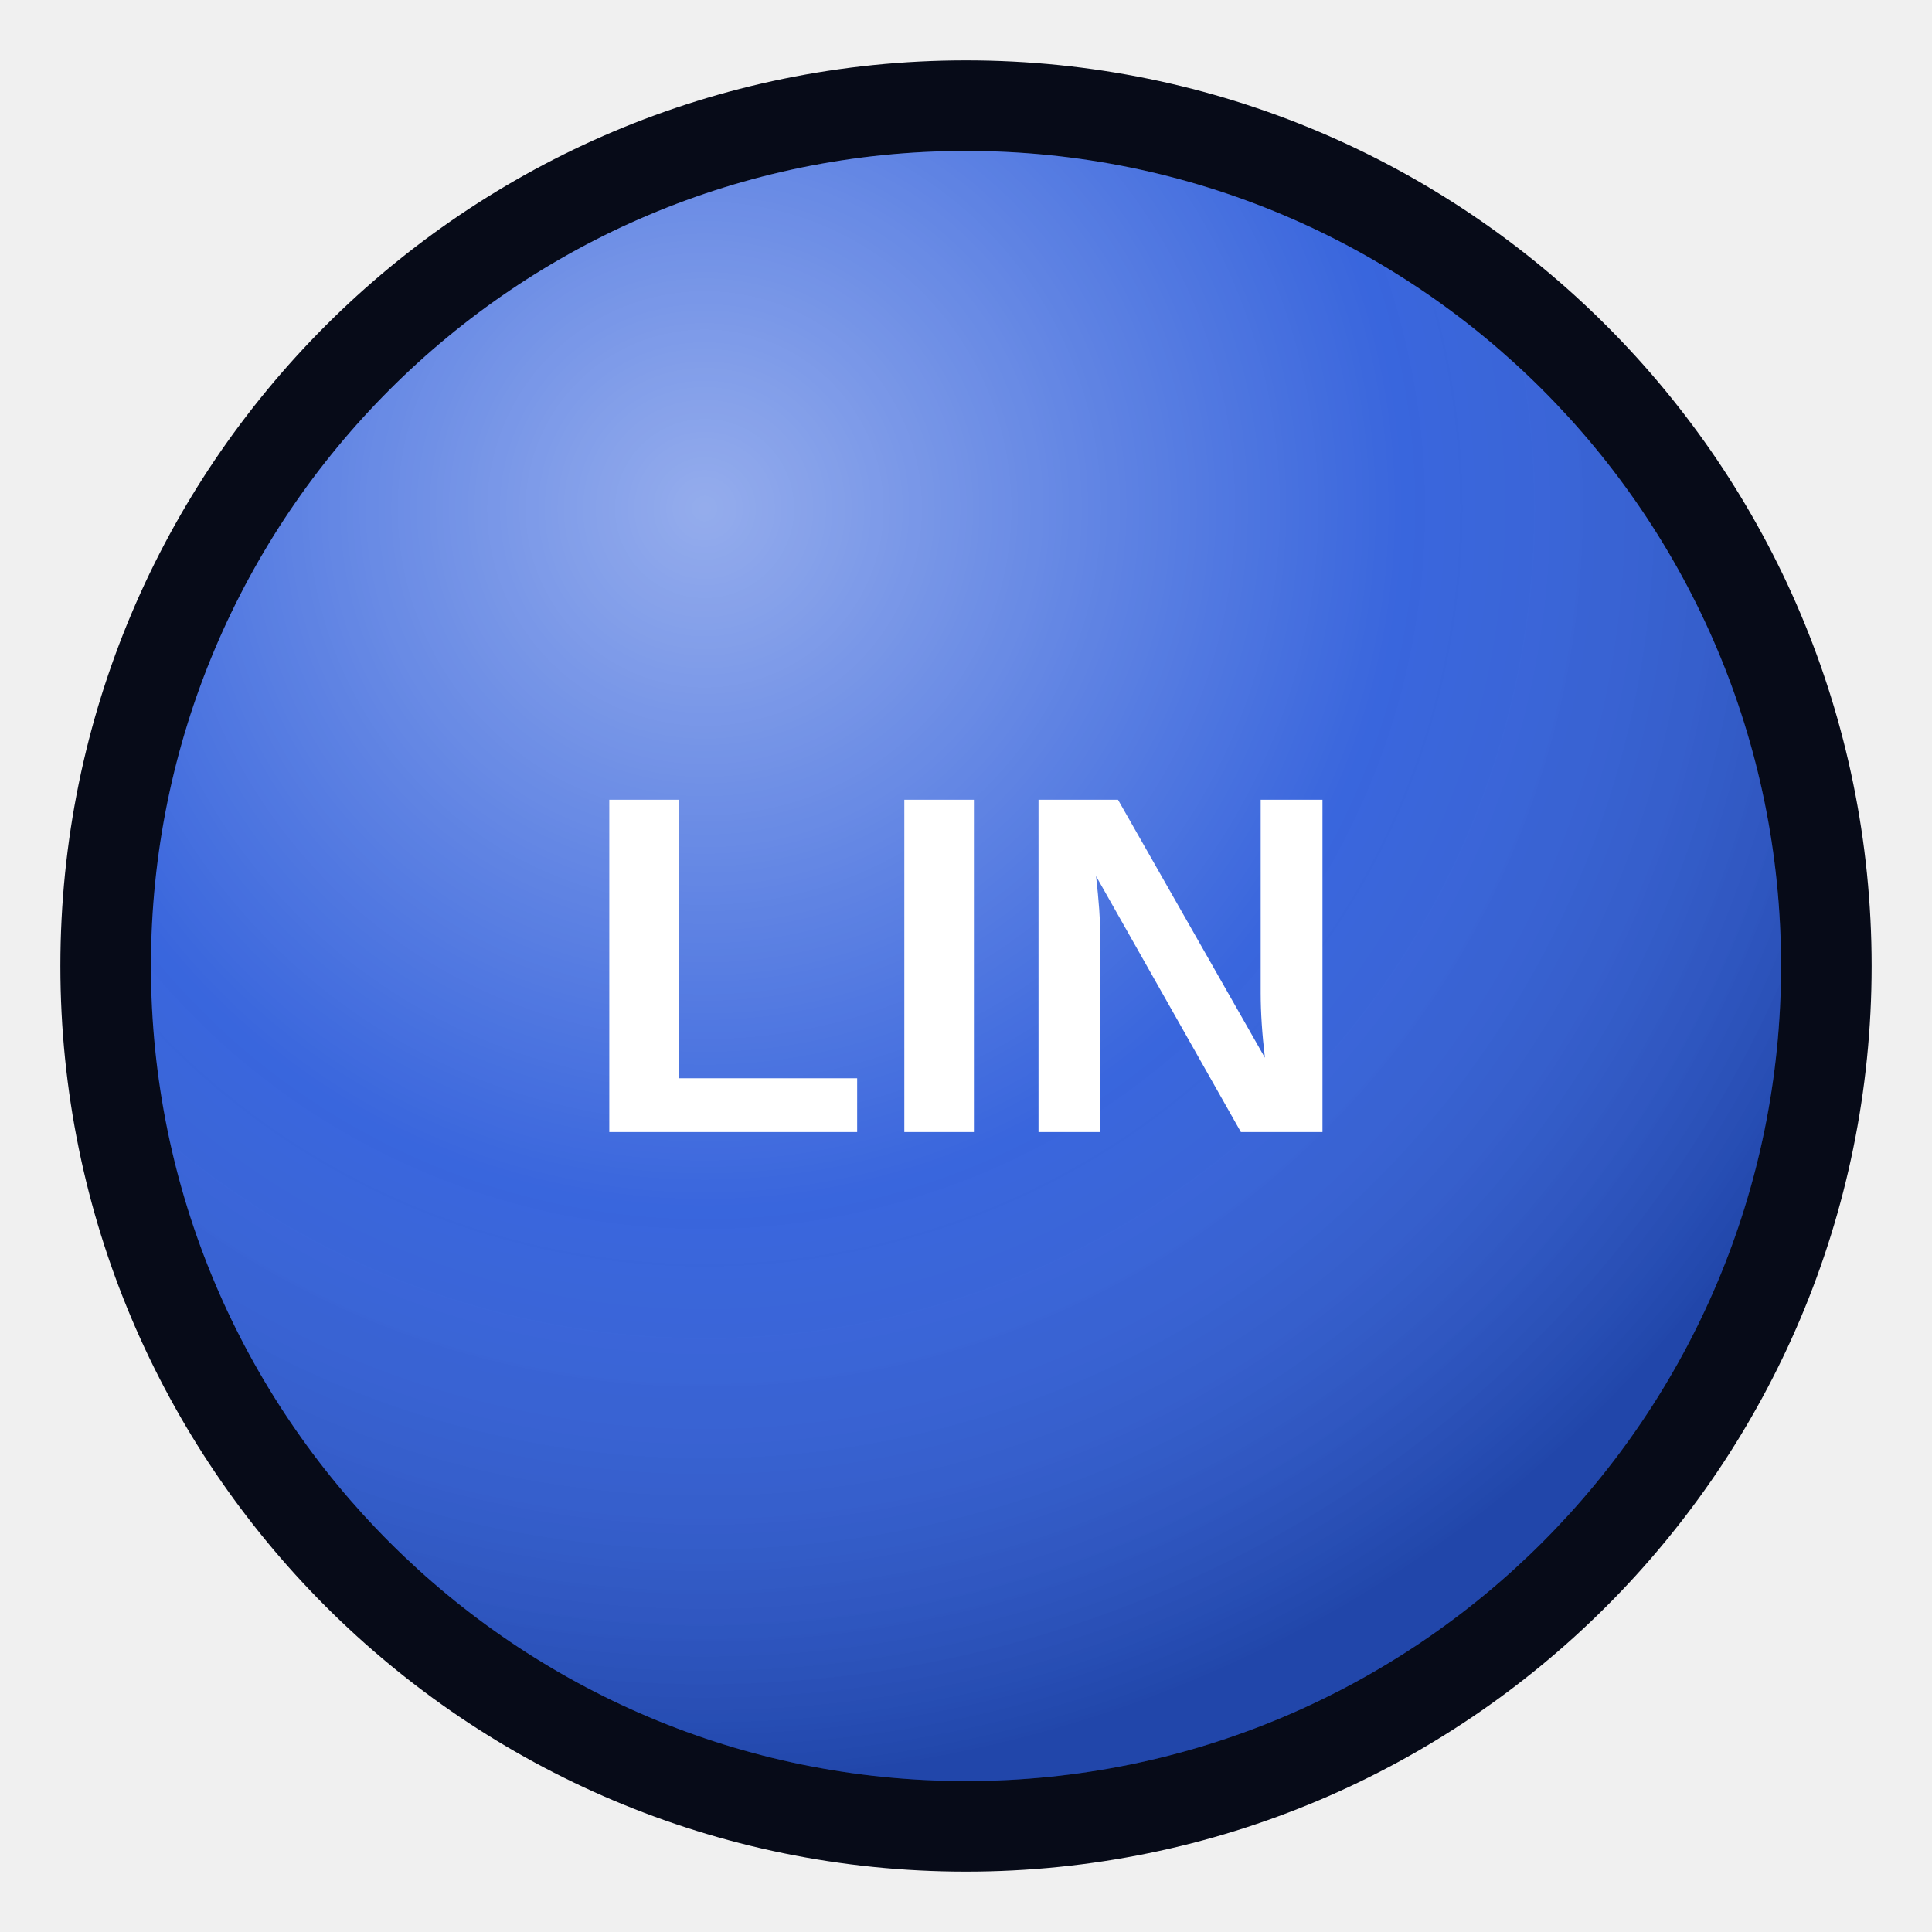
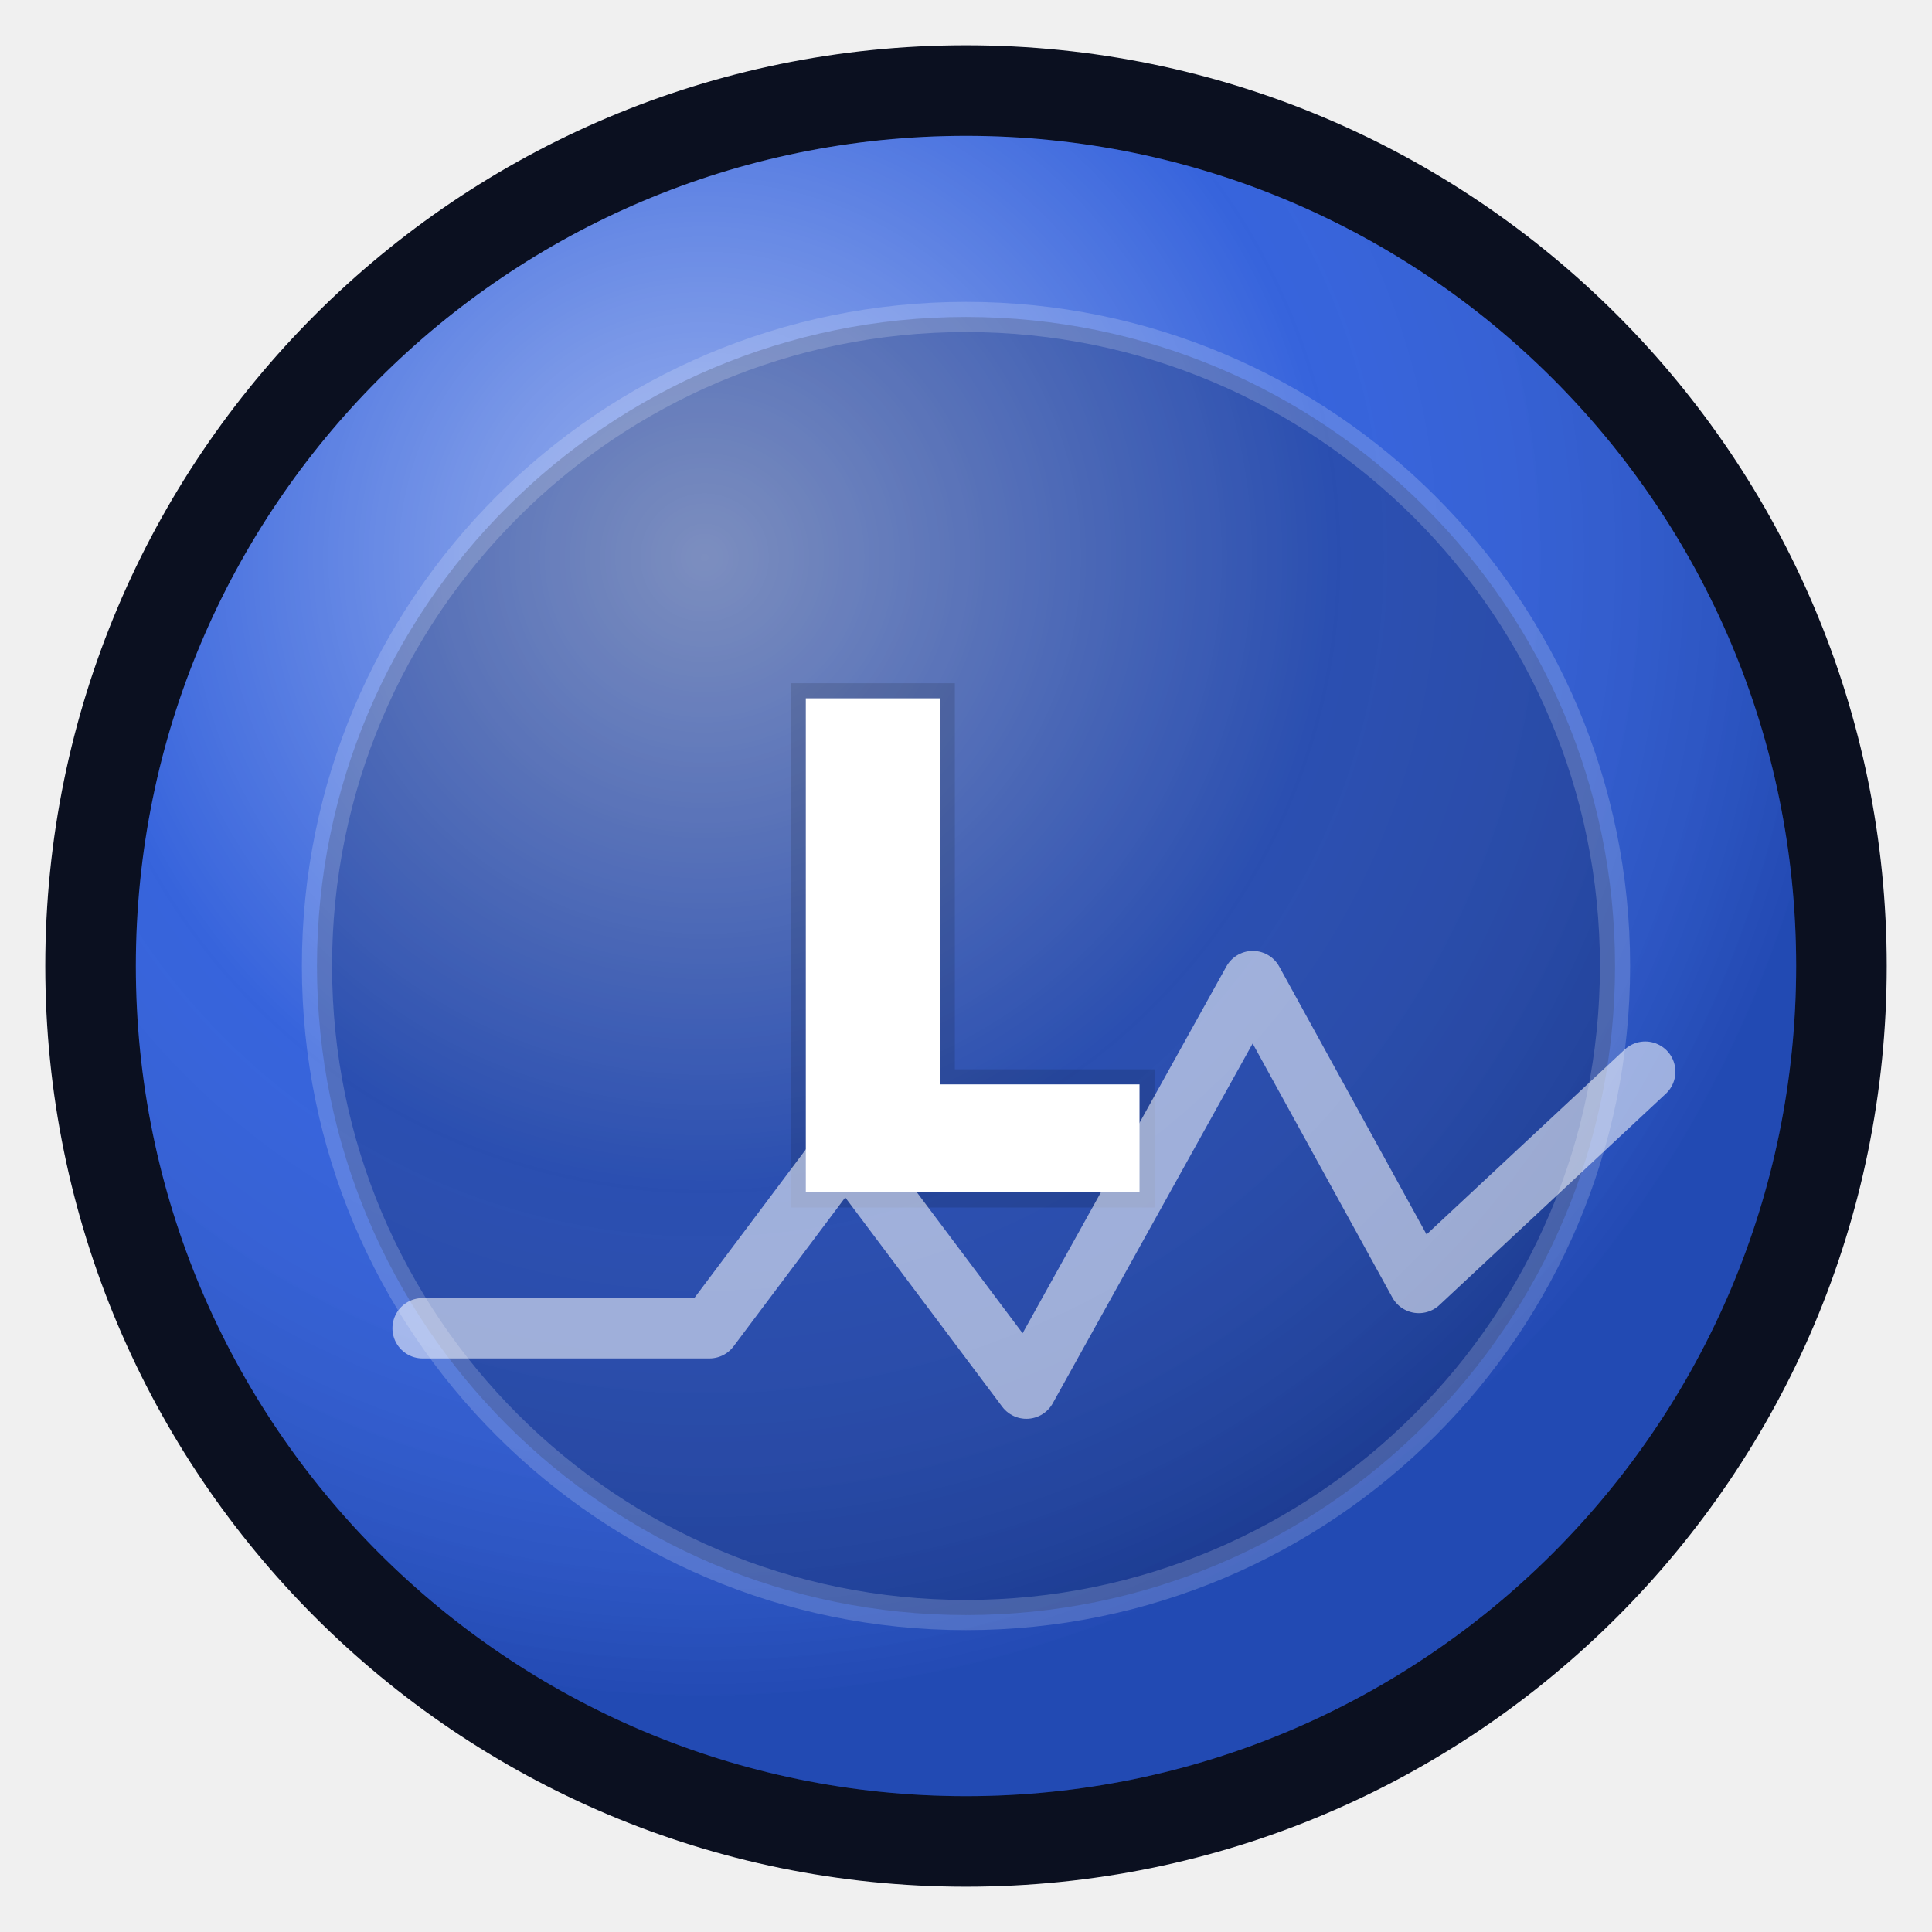
<svg xmlns="http://www.w3.org/2000/svg" viewBox="0 0 128 128" role="img" aria-label="LINK">
  <defs>
-     <linearGradient id="g" x1="20" y1="16" x2="108" y2="112">
+     <linearGradient id="a" x1="18" y1="12" x2="112" y2="116">
      <stop stop-color="#2A5ADA" />
-       <stop offset="1" stop-color="#073D78" />
+       <stop offset="1" stop-color="#071947" />
    </linearGradient>
-     <radialGradient id="h" cx="34%" cy="22%" r="78%">
-       <stop stop-color="#fff" stop-opacity=".5" />
-       <stop offset=".55" stop-color="#fff" stop-opacity=".07" />
-       <stop offset="1" stop-color="#000" stop-opacity=".22" />
+     <radialGradient id="b" cx="34%" cy="25%" r="70%">
+       <stop stop-color="#ffffff" stop-opacity=".55" />
+       <stop offset=".55" stop-color="#ffffff" stop-opacity=".06" />
+       <stop offset="1" stop-color="#000000" stop-opacity=".18" />
    </radialGradient>
  </defs>
-   <circle cx="64" cy="64" r="60" fill="#070b18" />
-   <circle cx="64" cy="64" r="54" fill="url(#g)" />
-   <circle cx="64" cy="64" r="54" fill="url(#h)" />
-   <text x="64" y="75" text-anchor="middle" font-family="Arial,sans-serif" font-size="32" font-weight="900" fill="#fff">LIN</text>
+   <circle cx="64" cy="64" r="61" fill="#0B1020" />
+   <circle cx="64" cy="64" r="55" fill="url(#a)" />
+   <circle cx="64" cy="64" r="55" fill="url(#b)" />
+   <circle cx="64" cy="64" r="43" fill="#020617" fill-opacity=".22" stroke="#fff" stroke-opacity=".18" stroke-width="2" />
+   <text x="64" y="79" text-anchor="middle" font-family="Inter,Arial,sans-serif" font-size="45" font-weight="900" fill="#fff" paint-order="stroke" stroke="#000" stroke-opacity=".13" stroke-width="2">L</text>
+   <path d="M28 88h19l9-12 12 16 15-27 11 20 15-14" fill="none" stroke="#fff" stroke-opacity=".55" stroke-width="4" stroke-linecap="round" stroke-linejoin="round" />
</svg>
